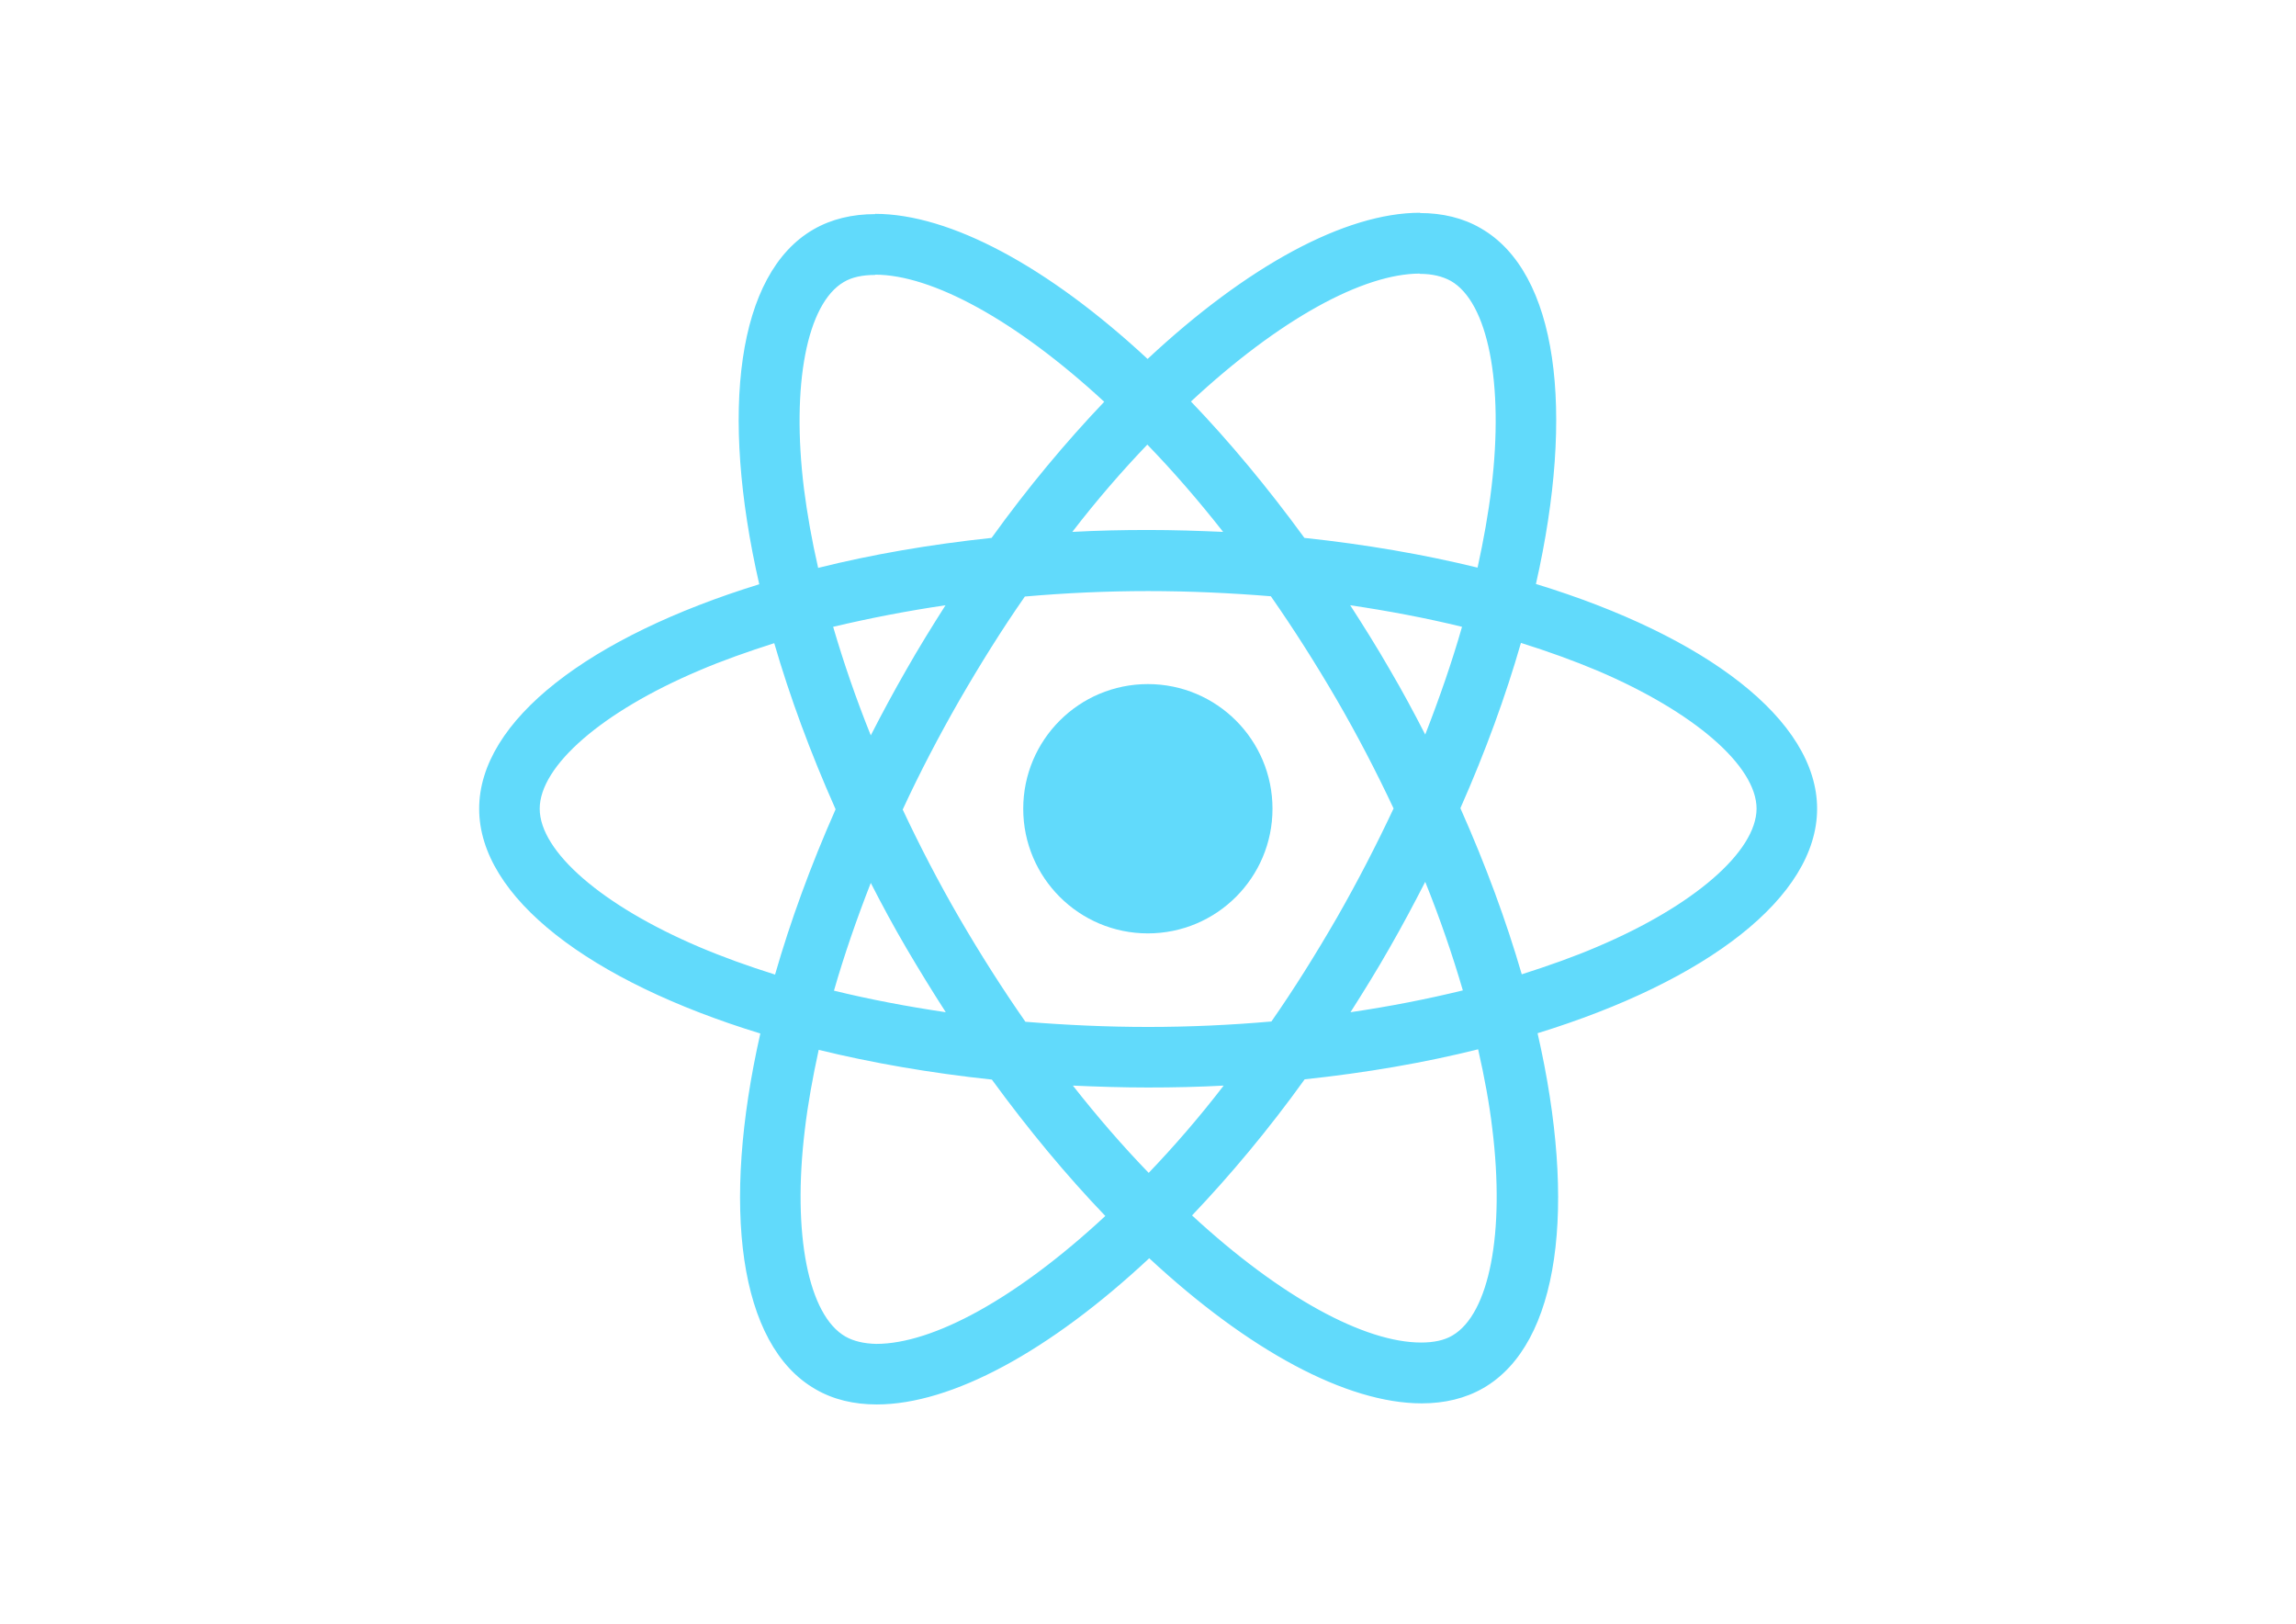
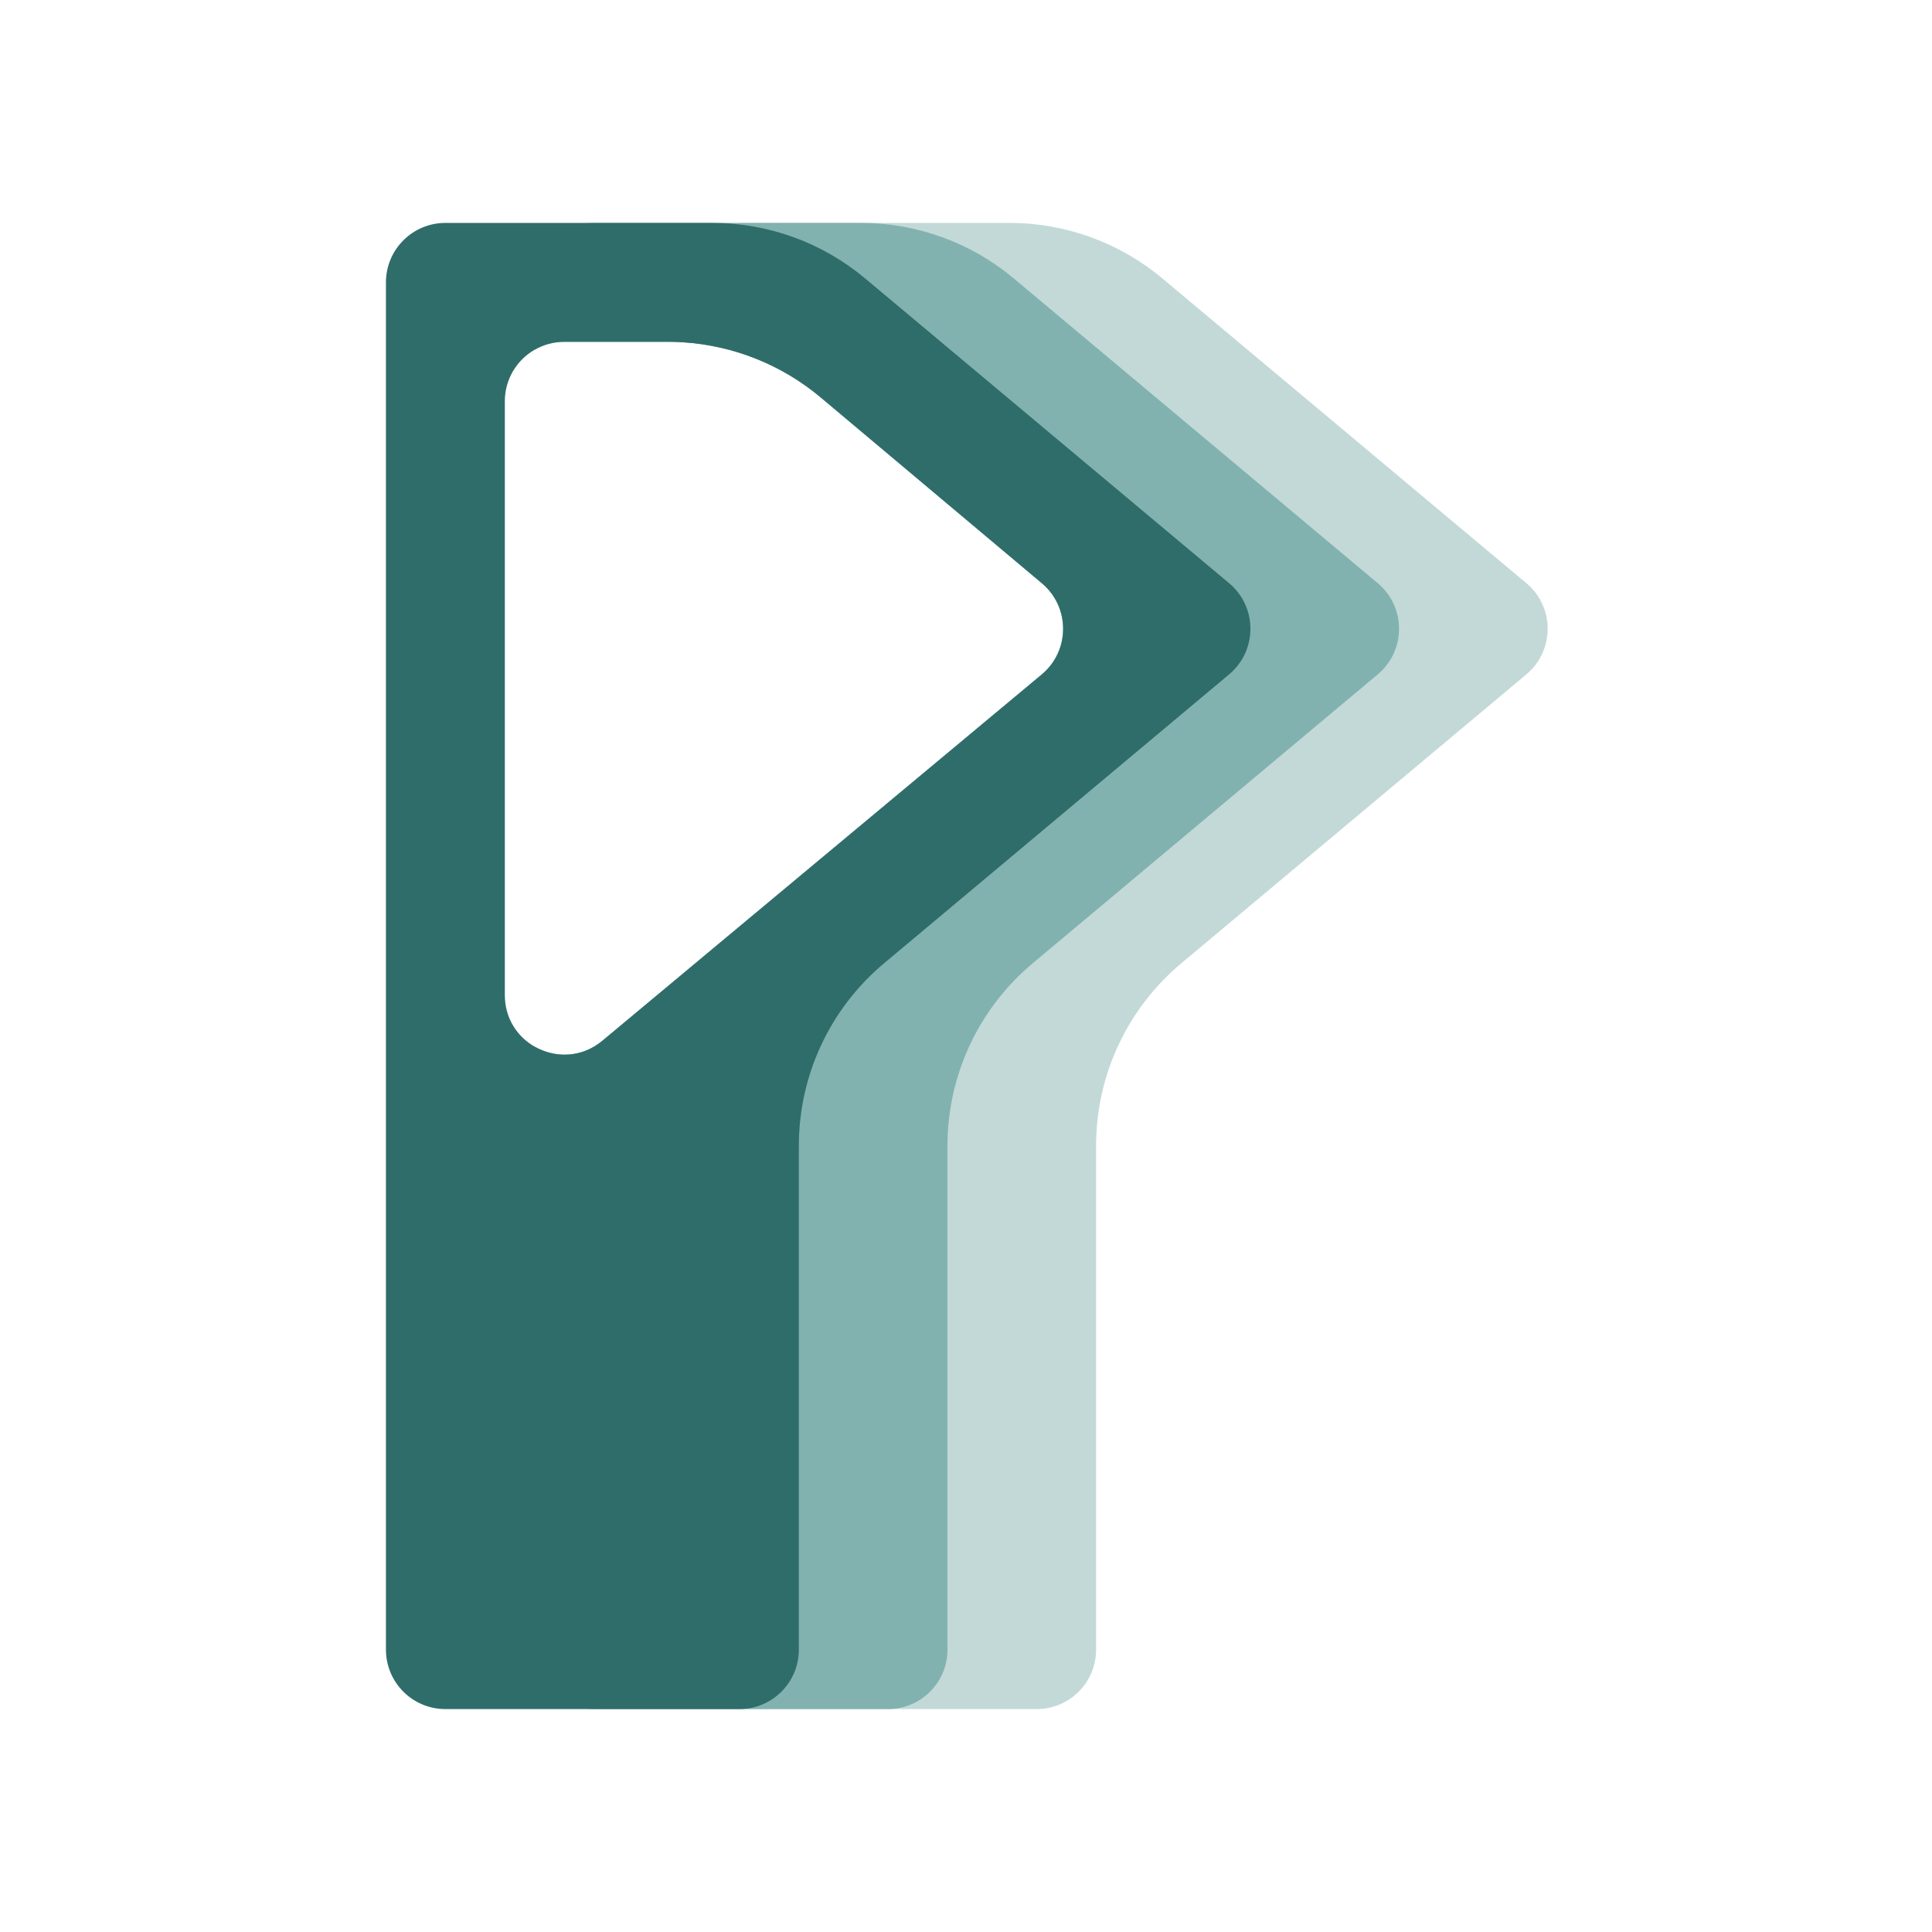
- <svg xmlns="http://www.w3.org/2000/svg" viewBox="0 0 841.9 595.3">
-   <g fill="#61DAFB">
-     <path d="M666.3 296.5c0-32.5-40.7-63.3-103.1-82.4 14.4-63.6 8-114.2-20.2-130.4-6.5-3.8-14.1-5.6-22.4-5.6v22.3c4.6 0 8.3.9 11.4 2.6 13.6 7.8 19.5 37.5 14.9 75.7-1.1 9.4-2.9 19.3-5.1 29.4-19.6-4.8-41-8.5-63.5-10.9-13.5-18.5-27.5-35.3-41.6-50 32.6-30.3 63.2-46.9 84-46.9V78c-27.5 0-63.5 19.6-99.9 53.6-36.4-33.8-72.4-53.2-99.9-53.2v22.3c20.7 0 51.4 16.5 84 46.6-14 14.7-28 31.4-41.3 49.9-22.6 2.4-44 6.1-63.6 11-2.3-10-4-19.7-5.2-29-4.7-38.2 1.1-67.9 14.6-75.8 3-1.8 6.9-2.6 11.5-2.6V78.5c-8.4 0-16 1.8-22.6 5.6-28.1 16.2-34.4 66.7-19.9 130.1-62.2 19.2-102.7 49.9-102.7 82.3 0 32.5 40.7 63.3 103.1 82.4-14.4 63.6-8 114.2 20.2 130.4 6.5 3.8 14.1 5.6 22.5 5.6 27.5 0 63.5-19.6 99.9-53.6 36.4 33.8 72.4 53.2 99.9 53.2 8.4 0 16-1.8 22.6-5.6 28.1-16.2 34.4-66.7 19.9-130.1 62-19.1 102.5-49.9 102.5-82.3zm-130.2-66.7c-3.7 12.9-8.3 26.2-13.5 39.5-4.1-8-8.4-16-13.1-24-4.6-8-9.5-15.8-14.4-23.4 14.2 2.1 27.9 4.7 41 7.9zm-45.8 106.5c-7.8 13.5-15.8 26.3-24.1 38.2-14.9 1.3-30 2-45.2 2-15.1 0-30.2-.7-45-1.9-8.3-11.9-16.4-24.6-24.2-38-7.6-13.1-14.5-26.4-20.8-39.8 6.2-13.4 13.2-26.8 20.7-39.9 7.8-13.5 15.8-26.3 24.1-38.2 14.9-1.3 30-2 45.2-2 15.1 0 30.2.7 45 1.9 8.3 11.9 16.4 24.6 24.2 38 7.6 13.1 14.5 26.4 20.8 39.8-6.3 13.4-13.2 26.8-20.7 39.9zm32.3-13c5.4 13.4 10 26.8 13.8 39.8-13.1 3.2-26.9 5.9-41.2 8 4.9-7.7 9.8-15.6 14.4-23.7 4.6-8 8.9-16.1 13-24.1zM421.2 430c-9.3-9.6-18.6-20.3-27.8-32 9 .4 18.2.7 27.5.7 9.4 0 18.7-.2 27.8-.7-9 11.7-18.3 22.4-27.5 32zm-74.4-58.9c-14.2-2.1-27.9-4.7-41-7.9 3.7-12.9 8.3-26.2 13.5-39.5 4.1 8 8.4 16 13.1 24 4.7 8 9.5 15.8 14.4 23.4zM420.7 163c9.3 9.6 18.6 20.3 27.8 32-9-.4-18.2-.7-27.5-.7-9.4 0-18.7.2-27.8.7 9-11.7 18.3-22.4 27.5-32zm-74 58.9c-4.9 7.7-9.8 15.6-14.4 23.7-4.6 8-8.9 16-13 24-5.4-13.4-10-26.8-13.8-39.8 13.1-3.1 26.9-5.8 41.2-7.9zm-90.5 125.2c-35.4-15.1-58.3-34.9-58.3-50.6 0-15.7 22.9-35.6 58.3-50.6 8.6-3.7 18-7 27.7-10.1 5.7 19.6 13.2 40 22.5 60.9-9.2 20.8-16.6 41.1-22.2 60.6-9.9-3.1-19.3-6.5-28-10.2zM310 490c-13.6-7.8-19.5-37.5-14.9-75.7 1.1-9.4 2.9-19.3 5.1-29.4 19.6 4.8 41 8.5 63.5 10.9 13.5 18.5 27.5 35.3 41.6 50-32.6 30.3-63.2 46.9-84 46.9-4.5-.1-8.3-1-11.3-2.7zm237.2-76.2c4.7 38.2-1.1 67.9-14.6 75.8-3 1.8-6.9 2.6-11.5 2.6-20.7 0-51.4-16.5-84-46.6 14-14.7 28-31.4 41.3-49.9 22.6-2.4 44-6.1 63.6-11 2.3 10.1 4.1 19.8 5.2 29.1zm38.5-66.7c-8.6 3.7-18 7-27.7 10.1-5.7-19.6-13.2-40-22.5-60.9 9.2-20.8 16.6-41.1 22.2-60.6 9.9 3.1 19.3 6.5 28.1 10.2 35.4 15.1 58.3 34.9 58.3 50.6-.1 15.7-23 35.6-58.4 50.6zM320.8 78.4z" />
-     <circle cx="420.9" cy="296.5" r="45.7" />
-     <path d="M520.5 78.1z" />
-   </g>
+ <svg xmlns="http://www.w3.org/2000/svg" width="650" height="650" viewBox="0 0 650 650" fill="none">
+   <path fill-rule="evenodd" clip-rule="evenodd" d="M339.696 75C358.475 75 376.656 81.606 391.054 93.662L513.531 196.212C523.079 204.206 523.079 218.887 513.531 226.881L397.408 324.111C379.254 339.311 368.766 361.772 368.766 385.449V555C368.766 566.046 359.811 575 348.766 575H249.846C238.8 575 229.846 566.046 229.846 555V327.484L350.488 226.915C360.056 218.939 360.084 204.252 350.547 196.239L276.16 133.747C263.065 122.745 246.825 116.259 229.846 115.165V95C229.846 83.954 238.8 75 249.846 75H339.696Z" fill="#C2D9D8" />
+   <path fill-rule="evenodd" clip-rule="evenodd" d="M289.696 75C308.475 75 326.656 81.606 341.054 93.662L463.531 196.212C473.079 204.206 473.079 218.887 463.531 226.881L347.408 324.111C329.254 339.311 318.766 361.772 318.766 385.449V555C318.766 566.046 309.811 575 298.766 575H199.846C188.8 575 179.846 566.046 179.846 555V352.113C186.638 356.012 195.627 356.009 202.652 350.152L229.846 327.484L350.488 226.915C360.056 218.939 360.084 204.252 350.547 196.239L276.16 133.747C263.065 122.745 246.825 116.259 229.846 115.165C228.138 115.055 226.422 115 224.701 115H189.846C186.203 115 182.787 115.974 179.846 117.676V95C179.846 83.954 188.8 75 199.846 75H289.696Z" fill="#81B2B0" />
+   <path fill-rule="evenodd" clip-rule="evenodd" d="M239.696 75C258.475 75 276.656 81.606 291.054 93.662L413.531 196.212C423.079 204.206 423.079 218.887 413.531 226.881L297.408 324.111C279.254 339.311 268.766 361.772 268.766 385.449V555C268.766 566.046 259.811 575 248.766 575H149.846C138.8 575 129.846 566.046 129.846 555V95C129.846 83.954 138.8 75 149.846 75H239.696ZM202.652 350.152L229.846 327.484L350.488 226.915C360.056 218.939 360.084 204.252 350.547 196.239L276.16 133.747C263.065 122.745 246.825 116.259 229.846 115.165C228.138 115.055 226.422 115 224.701 115H189.846C186.203 115 182.787 115.974 179.846 117.676C173.868 121.134 169.846 127.597 169.846 135L169.846 334.79C169.846 342.603 174.044 348.782 179.846 352.113C186.638 356.012 195.627 356.009 202.652 350.152Z" fill="#2F6D6A" />
</svg>
